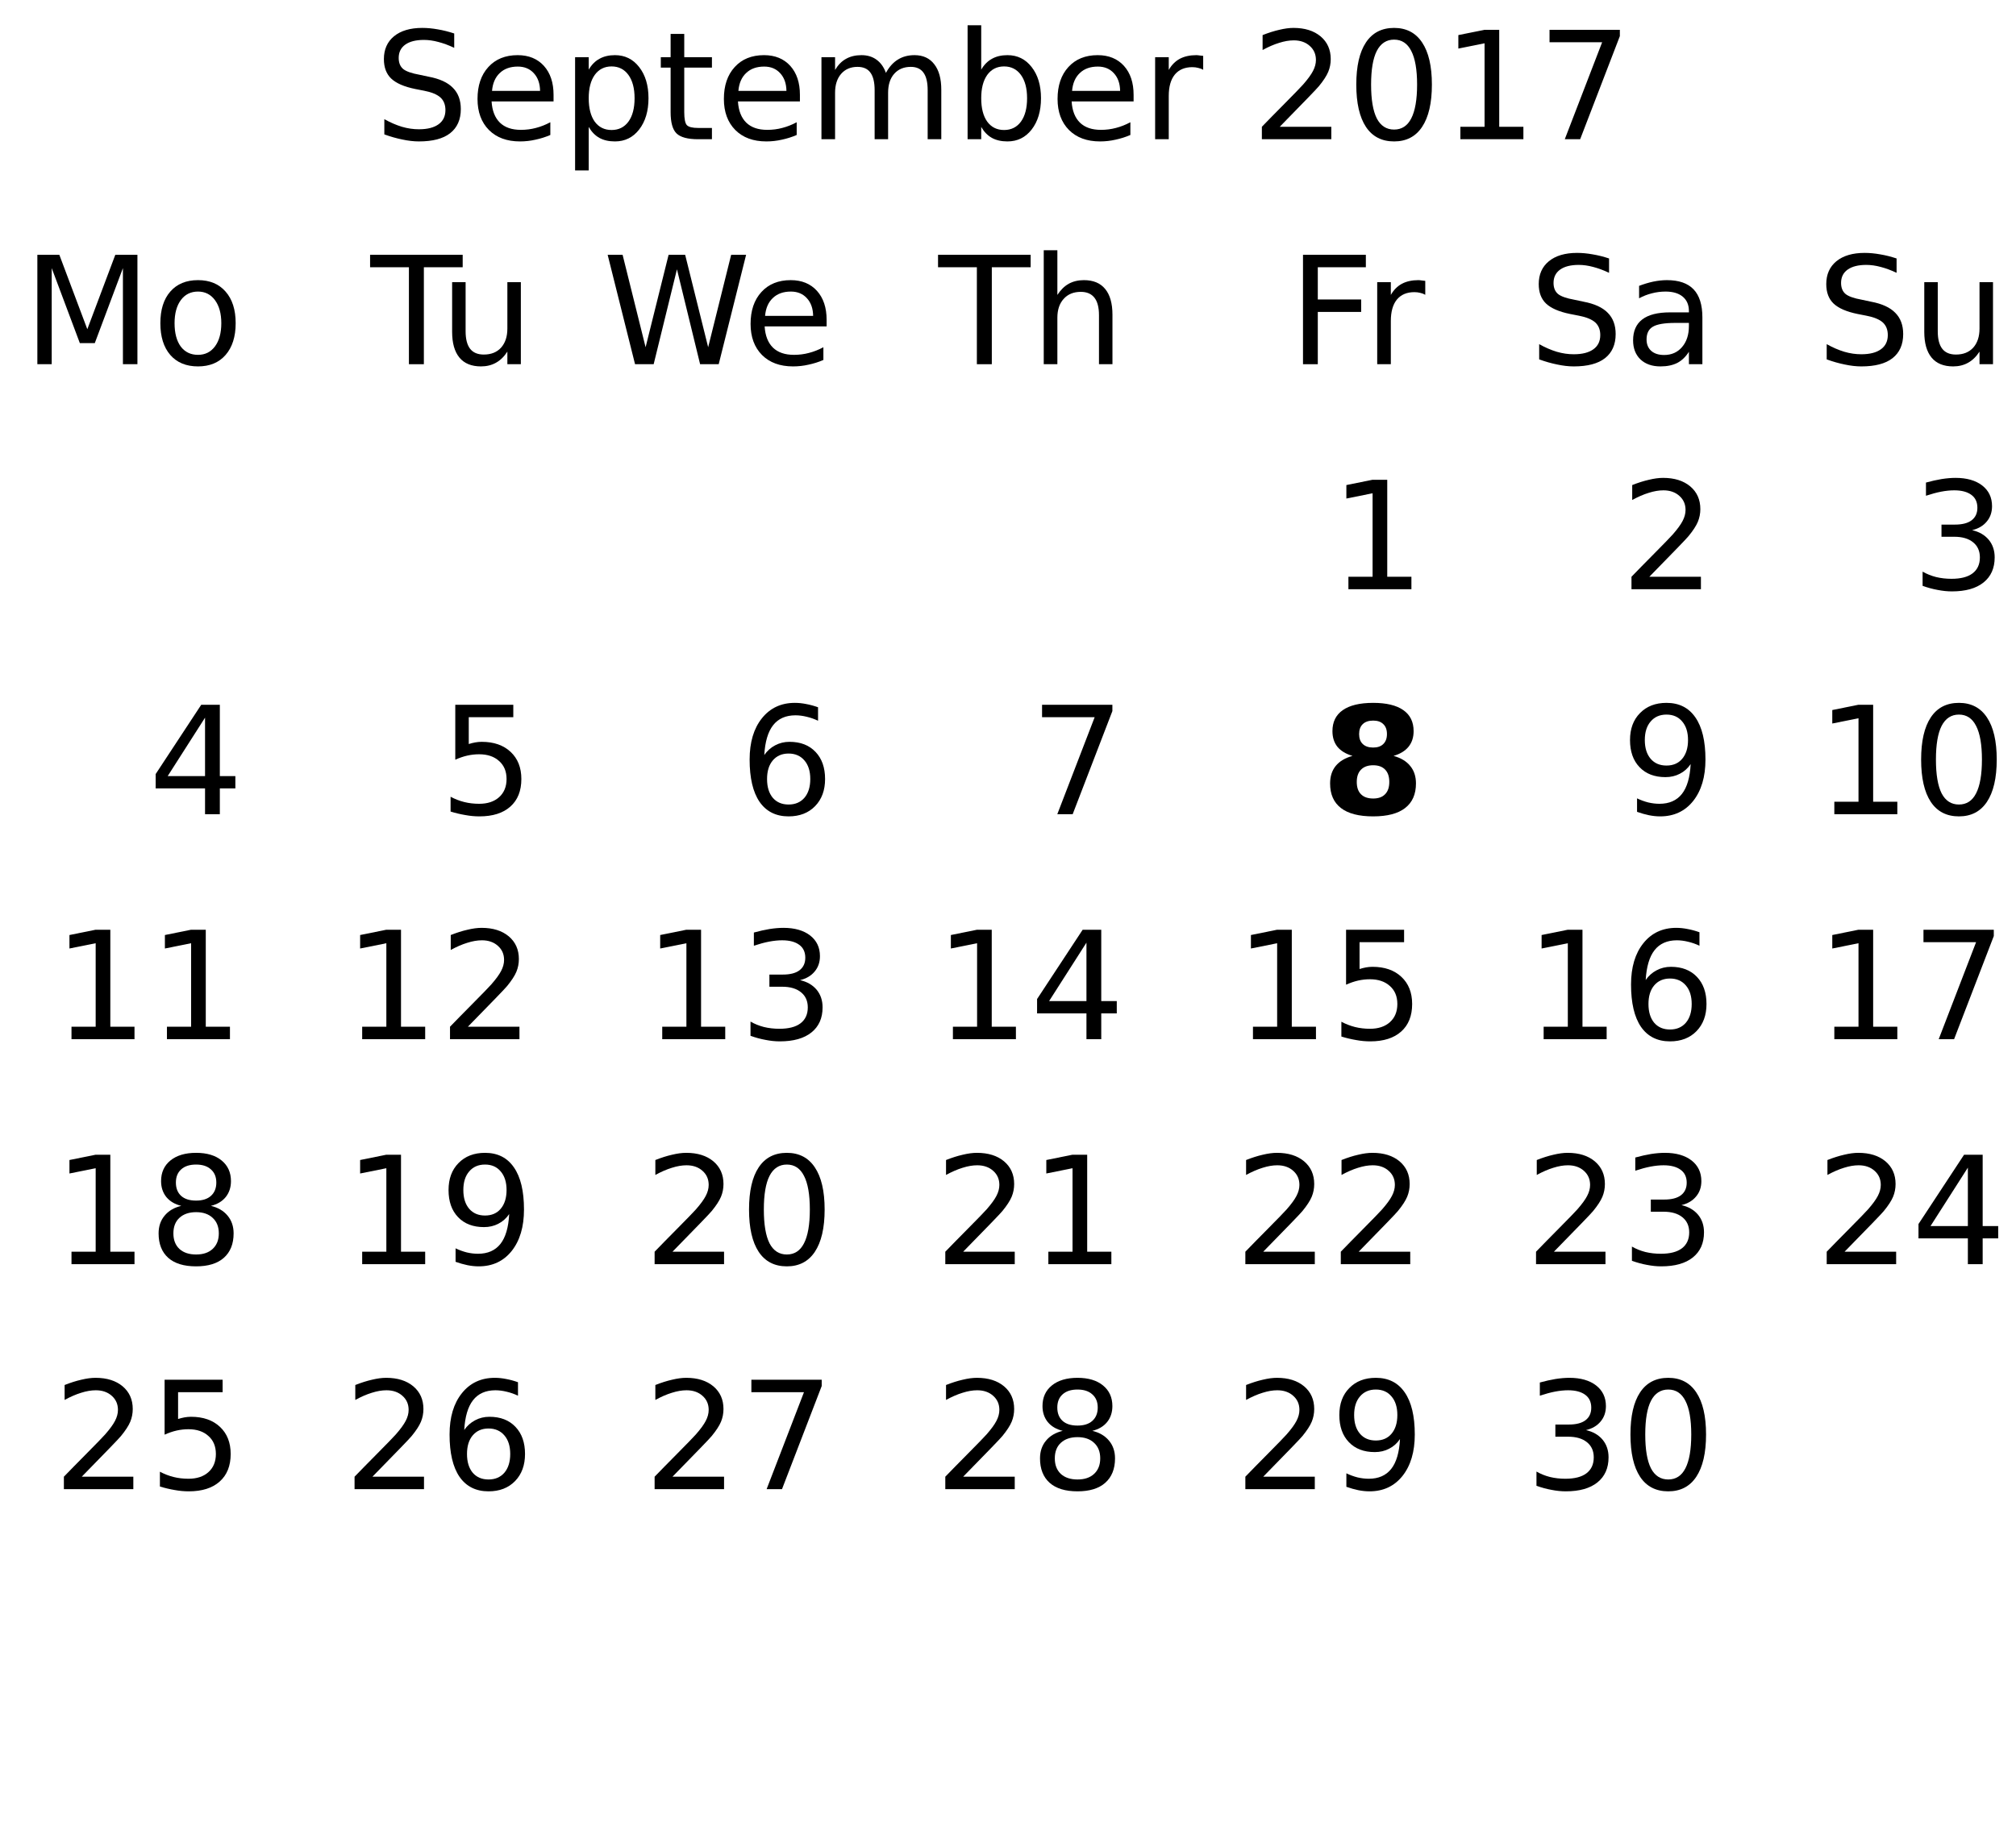
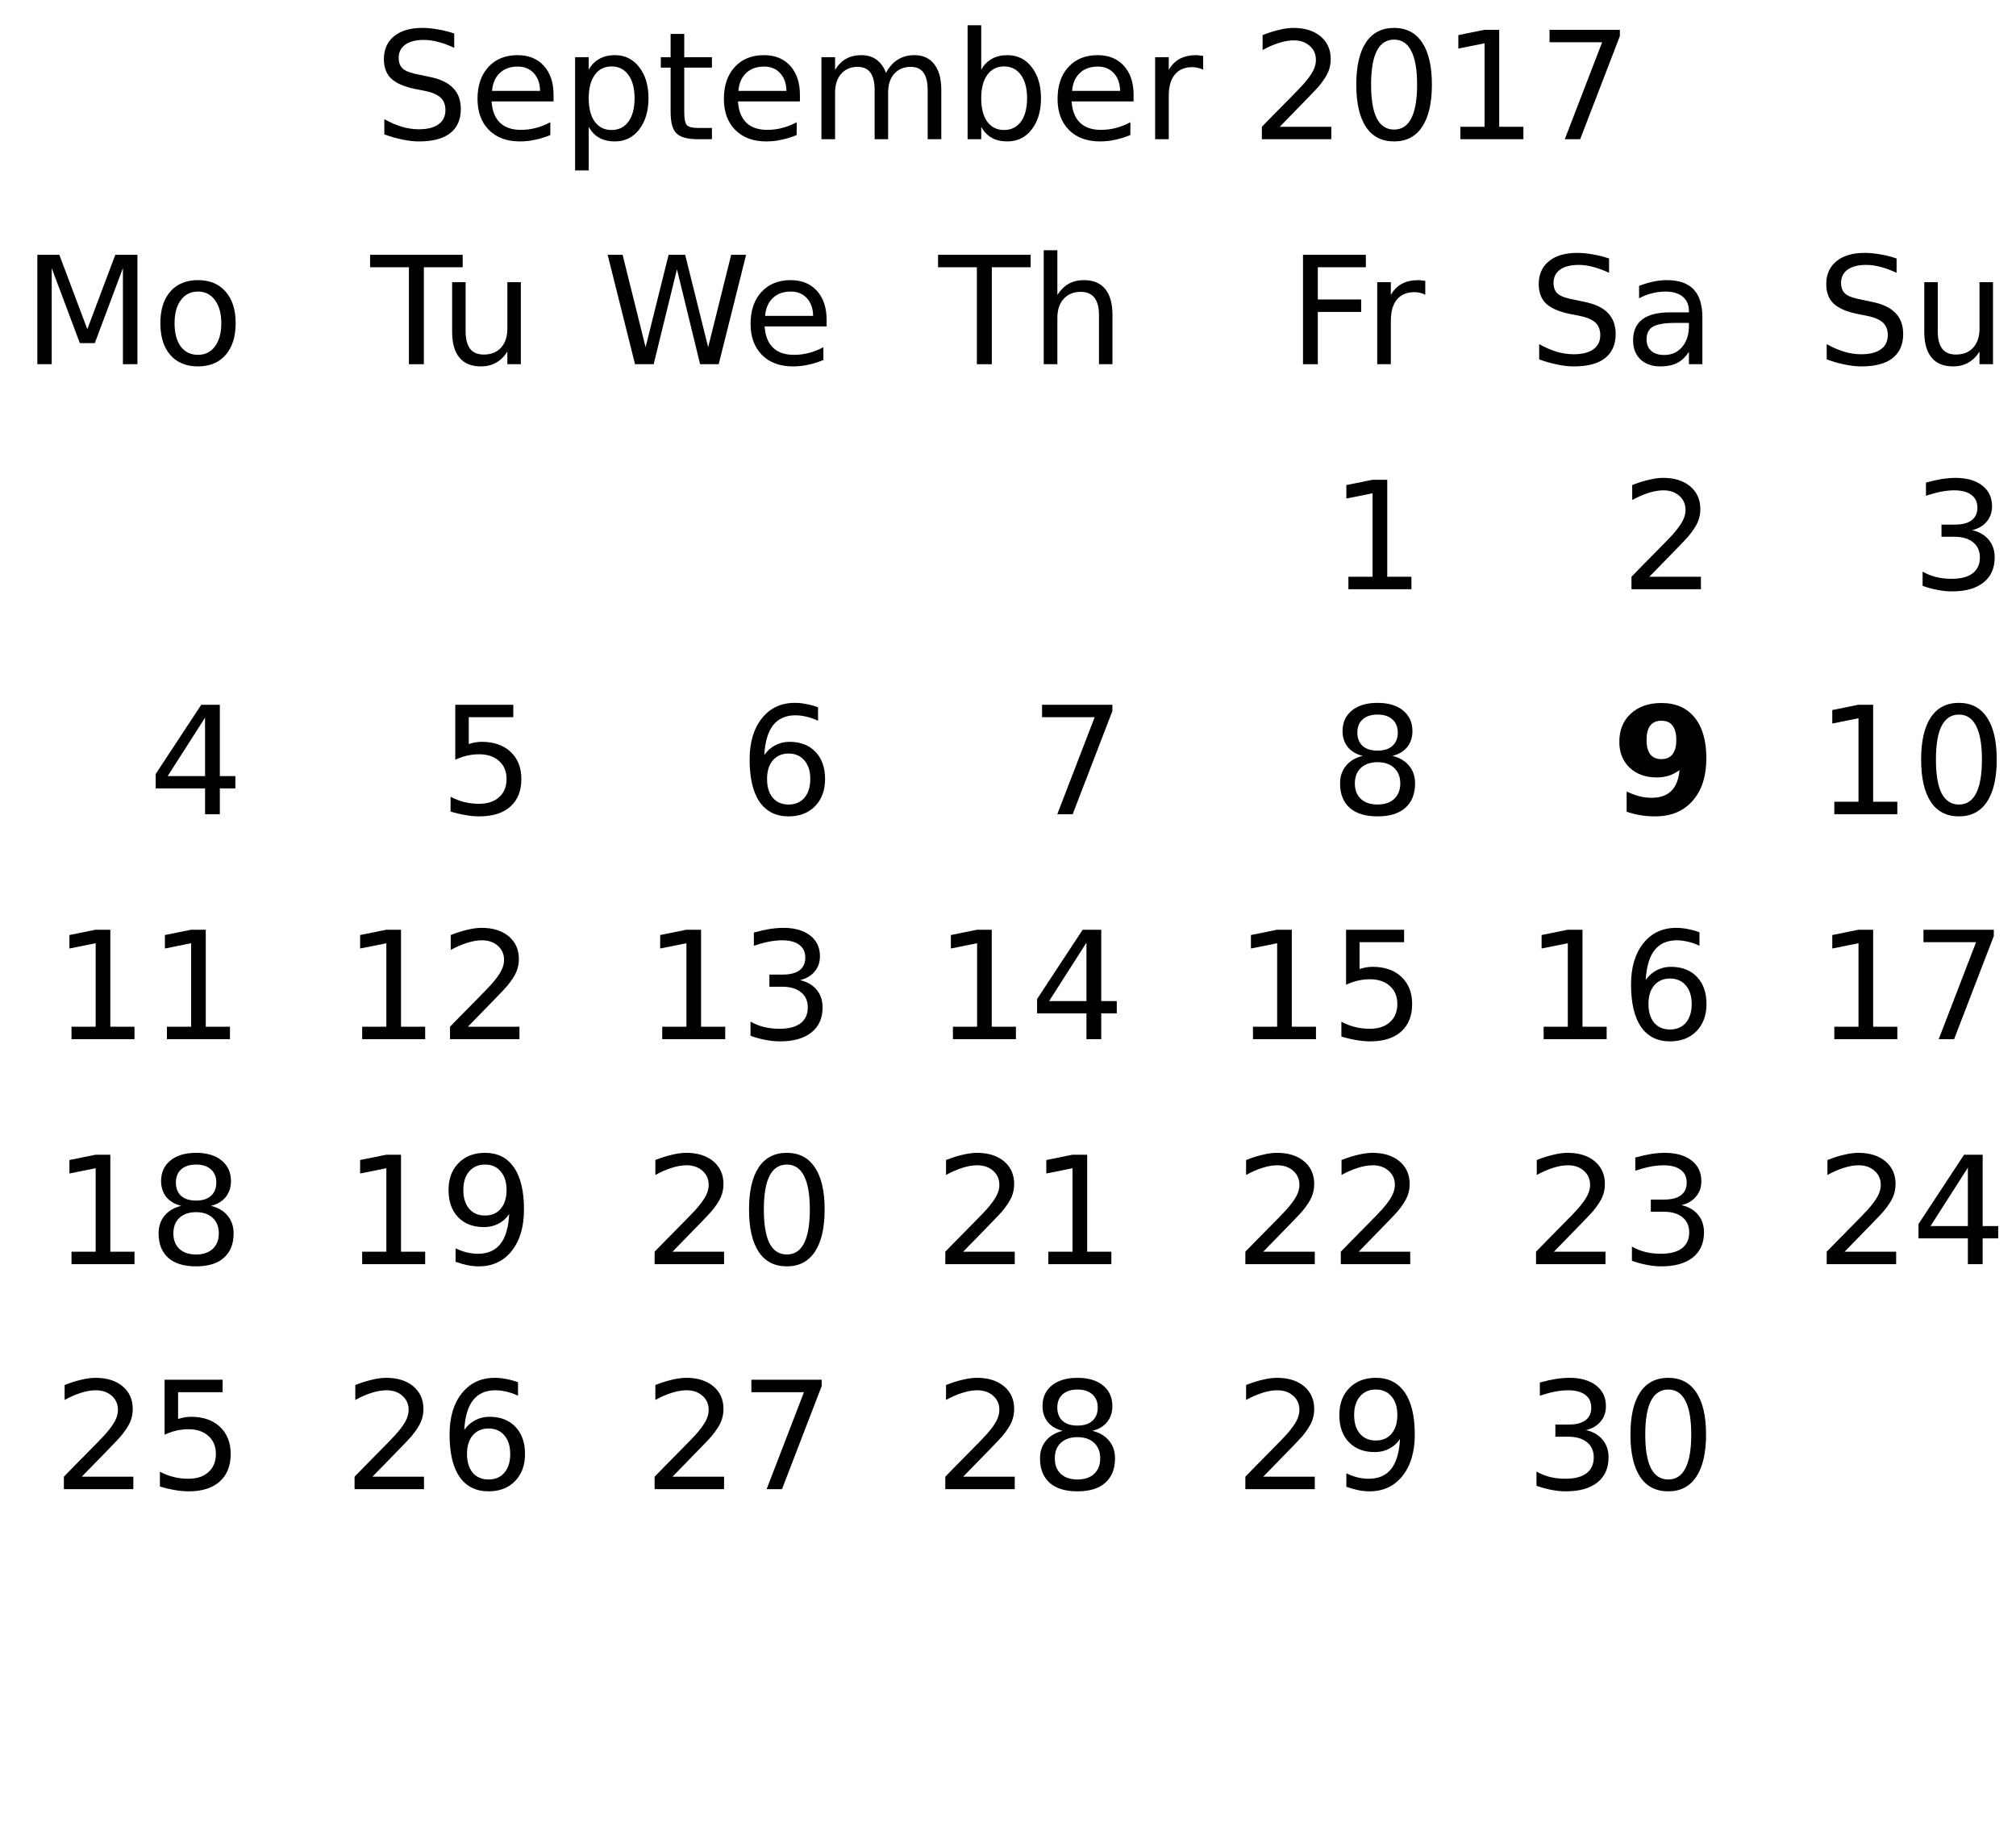
<svg xmlns="http://www.w3.org/2000/svg" xmlns:xlink="http://www.w3.org/1999/xlink" width="215pt" height="197pt" viewBox="0 0 215 197" version="1.1">
  <defs>
    <g>
      <symbol overflow="visible" id="glyph0-0">
        <path style="stroke:none;" d="M 0.797 2.828 L 0.797 -11.281 L 8.797 -11.281 L 8.797 2.828 Z M 1.703 1.938 L 7.906 1.938 L 7.906 -10.391 L 1.703 -10.391 Z M 1.703 1.938 " />
      </symbol>
      <symbol overflow="visible" id="glyph0-1">
        <path style="stroke:none;" d="M 8.562 -11.281 L 8.562 -9.75 C 7.969 -10.031 7.406 -10.238 6.875 -10.375 C 6.344 -10.52 5.828 -10.594 5.328 -10.594 C 4.473 -10.594 3.812 -10.426 3.344 -10.094 C 2.875 -9.758 2.641 -9.285 2.641 -8.672 C 2.641 -8.16 2.797 -7.77 3.109 -7.5 C 3.422 -7.238 4.008 -7.031 4.875 -6.875 L 5.828 -6.672 C 7.004 -6.453 7.867 -6.055 8.422 -5.484 C 8.984 -4.922 9.266 -4.164 9.266 -3.219 C 9.266 -2.094 8.883 -1.234 8.125 -0.641 C 7.375 -0.055 6.266 0.234 4.797 0.234 C 4.242 0.234 3.656 0.164 3.031 0.031 C 2.414 -0.094 1.773 -0.273 1.109 -0.516 L 1.109 -2.141 C 1.742 -1.785 2.367 -1.516 2.984 -1.328 C 3.598 -1.148 4.203 -1.062 4.797 -1.062 C 5.703 -1.062 6.398 -1.238 6.891 -1.594 C 7.379 -1.945 7.625 -2.453 7.625 -3.109 C 7.625 -3.68 7.445 -4.129 7.094 -4.453 C 6.738 -4.773 6.16 -5.016 5.359 -5.172 L 4.406 -5.359 C 3.227 -5.598 2.375 -5.969 1.844 -6.469 C 1.32 -6.969 1.062 -7.66 1.062 -8.547 C 1.062 -9.578 1.422 -10.391 2.141 -10.984 C 2.867 -11.578 3.875 -11.875 5.156 -11.875 C 5.695 -11.875 6.25 -11.82 6.812 -11.719 C 7.383 -11.625 7.969 -11.477 8.562 -11.281 Z M 8.562 -11.281 " />
      </symbol>
      <symbol overflow="visible" id="glyph0-2">
        <path style="stroke:none;" d="M 9 -4.734 L 9 -4.031 L 2.391 -4.031 C 2.453 -3.039 2.75 -2.285 3.281 -1.766 C 3.812 -1.254 4.555 -1 5.516 -1 C 6.066 -1 6.598 -1.066 7.109 -1.203 C 7.629 -1.336 8.145 -1.539 8.656 -1.812 L 8.656 -0.453 C 8.145 -0.234 7.617 -0.066 7.078 0.047 C 6.535 0.172 5.984 0.234 5.422 0.234 C 4.023 0.234 2.922 -0.172 2.109 -0.984 C 1.297 -1.805 0.891 -2.91 0.891 -4.297 C 0.891 -5.723 1.273 -6.859 2.047 -7.703 C 2.816 -8.547 3.859 -8.969 5.172 -8.969 C 6.348 -8.969 7.281 -8.586 7.969 -7.828 C 8.656 -7.066 9 -6.035 9 -4.734 Z M 7.562 -5.156 C 7.551 -5.945 7.328 -6.578 6.891 -7.047 C 6.461 -7.516 5.895 -7.75 5.188 -7.75 C 4.383 -7.75 3.742 -7.52 3.266 -7.062 C 2.785 -6.613 2.508 -5.977 2.438 -5.156 Z M 7.562 -5.156 " />
      </symbol>
      <symbol overflow="visible" id="glyph0-3">
        <path style="stroke:none;" d="M 2.906 -1.312 L 2.906 3.328 L 1.453 3.328 L 1.453 -8.75 L 2.906 -8.75 L 2.906 -7.422 C 3.207 -7.941 3.586 -8.328 4.047 -8.578 C 4.504 -8.836 5.055 -8.969 5.703 -8.969 C 6.766 -8.969 7.625 -8.547 8.281 -7.703 C 8.945 -6.859 9.281 -5.75 9.281 -4.375 C 9.281 -3 8.945 -1.883 8.281 -1.031 C 7.625 -0.188 6.766 0.234 5.703 0.234 C 5.055 0.234 4.504 0.109 4.047 -0.141 C 3.586 -0.398 3.207 -0.789 2.906 -1.312 Z M 7.797 -4.375 C 7.797 -5.426 7.578 -6.254 7.141 -6.859 C 6.703 -7.461 6.102 -7.766 5.344 -7.766 C 4.582 -7.766 3.984 -7.461 3.547 -6.859 C 3.117 -6.254 2.906 -5.426 2.906 -4.375 C 2.906 -3.312 3.117 -2.477 3.547 -1.875 C 3.984 -1.281 4.582 -0.984 5.344 -0.984 C 6.102 -0.984 6.703 -1.281 7.141 -1.875 C 7.578 -2.477 7.797 -3.312 7.797 -4.375 Z M 7.797 -4.375 " />
      </symbol>
      <symbol overflow="visible" id="glyph0-4">
        <path style="stroke:none;" d="M 2.938 -11.234 L 2.938 -8.75 L 5.891 -8.75 L 5.891 -7.641 L 2.938 -7.641 L 2.938 -2.891 C 2.938 -2.172 3.031 -1.707 3.219 -1.5 C 3.414 -1.301 3.816 -1.203 4.422 -1.203 L 5.891 -1.203 L 5.891 0 L 4.422 0 C 3.305 0 2.535 -0.207 2.109 -0.625 C 1.691 -1.039 1.484 -1.797 1.484 -2.891 L 1.484 -7.641 L 0.438 -7.641 L 0.438 -8.75 L 1.484 -8.75 L 1.484 -11.234 Z M 2.938 -11.234 " />
      </symbol>
      <symbol overflow="visible" id="glyph0-5">
        <path style="stroke:none;" d="M 8.328 -7.078 C 8.68 -7.723 9.109 -8.195 9.609 -8.5 C 10.109 -8.812 10.695 -8.969 11.375 -8.969 C 12.289 -8.969 12.992 -8.645 13.484 -8 C 13.984 -7.363 14.234 -6.457 14.234 -5.281 L 14.234 0 L 12.781 0 L 12.781 -5.234 C 12.781 -6.078 12.629 -6.703 12.328 -7.109 C 12.035 -7.516 11.586 -7.719 10.984 -7.719 C 10.234 -7.719 9.641 -7.469 9.203 -6.969 C 8.773 -6.477 8.562 -5.805 8.562 -4.953 L 8.562 0 L 7.125 0 L 7.125 -5.234 C 7.125 -6.078 6.973 -6.703 6.672 -7.109 C 6.379 -7.516 5.922 -7.719 5.297 -7.719 C 4.566 -7.719 3.984 -7.469 3.547 -6.969 C 3.117 -6.469 2.906 -5.797 2.906 -4.953 L 2.906 0 L 1.453 0 L 1.453 -8.75 L 2.906 -8.75 L 2.906 -7.391 C 3.227 -7.93 3.617 -8.328 4.078 -8.578 C 4.535 -8.836 5.082 -8.969 5.719 -8.969 C 6.352 -8.969 6.891 -8.805 7.328 -8.484 C 7.773 -8.16 8.109 -7.691 8.328 -7.078 Z M 8.328 -7.078 " />
      </symbol>
      <symbol overflow="visible" id="glyph0-6">
        <path style="stroke:none;" d="M 7.797 -4.375 C 7.797 -5.426 7.578 -6.254 7.141 -6.859 C 6.703 -7.461 6.102 -7.766 5.344 -7.766 C 4.582 -7.766 3.984 -7.461 3.547 -6.859 C 3.117 -6.254 2.906 -5.426 2.906 -4.375 C 2.906 -3.312 3.117 -2.477 3.547 -1.875 C 3.984 -1.281 4.582 -0.984 5.344 -0.984 C 6.102 -0.984 6.703 -1.281 7.141 -1.875 C 7.578 -2.477 7.797 -3.312 7.797 -4.375 Z M 2.906 -7.422 C 3.207 -7.941 3.586 -8.328 4.047 -8.578 C 4.504 -8.836 5.055 -8.969 5.703 -8.969 C 6.766 -8.969 7.625 -8.547 8.281 -7.703 C 8.945 -6.859 9.281 -5.75 9.281 -4.375 C 9.281 -3 8.945 -1.883 8.281 -1.031 C 7.625 -0.188 6.766 0.234 5.703 0.234 C 5.055 0.234 4.504 0.109 4.047 -0.141 C 3.586 -0.398 3.207 -0.789 2.906 -1.312 L 2.906 0 L 1.453 0 L 1.453 -12.156 L 2.906 -12.156 Z M 2.906 -7.422 " />
      </symbol>
      <symbol overflow="visible" id="glyph0-7">
        <path style="stroke:none;" d="M 6.578 -7.406 C 6.422 -7.5 6.242 -7.566 6.047 -7.609 C 5.859 -7.66 5.648 -7.688 5.422 -7.688 C 4.609 -7.688 3.984 -7.422 3.547 -6.891 C 3.117 -6.359 2.906 -5.598 2.906 -4.609 L 2.906 0 L 1.453 0 L 1.453 -8.75 L 2.906 -8.75 L 2.906 -7.391 C 3.207 -7.922 3.598 -8.316 4.078 -8.578 C 4.566 -8.836 5.156 -8.969 5.844 -8.969 C 5.945 -8.969 6.055 -8.957 6.172 -8.938 C 6.297 -8.926 6.43 -8.91 6.578 -8.891 Z M 6.578 -7.406 " />
      </symbol>
      <symbol overflow="visible" id="glyph0-8">
        <path style="stroke:none;" d="" />
      </symbol>
      <symbol overflow="visible" id="glyph0-9">
        <path style="stroke:none;" d="M 3.078 -1.328 L 8.578 -1.328 L 8.578 0 L 1.172 0 L 1.172 -1.328 C 1.773 -1.953 2.594 -2.785 3.625 -3.828 C 4.656 -4.867 5.305 -5.539 5.578 -5.844 C 6.078 -6.414 6.426 -6.895 6.625 -7.281 C 6.832 -7.676 6.938 -8.066 6.938 -8.453 C 6.938 -9.066 6.719 -9.566 6.281 -9.953 C 5.844 -10.348 5.273 -10.547 4.578 -10.547 C 4.086 -10.547 3.566 -10.457 3.016 -10.281 C 2.461 -10.113 1.875 -9.859 1.25 -9.516 L 1.25 -11.109 C 1.883 -11.359 2.477 -11.547 3.031 -11.672 C 3.582 -11.805 4.086 -11.875 4.547 -11.875 C 5.754 -11.875 6.719 -11.57 7.438 -10.969 C 8.156 -10.363 8.516 -9.555 8.516 -8.547 C 8.516 -8.066 8.426 -7.613 8.25 -7.188 C 8.07 -6.758 7.742 -6.254 7.266 -5.672 C 7.141 -5.516 6.727 -5.078 6.031 -4.359 C 5.332 -3.641 4.348 -2.629 3.078 -1.328 Z M 3.078 -1.328 " />
      </symbol>
      <symbol overflow="visible" id="glyph0-10">
        <path style="stroke:none;" d="M 5.094 -10.625 C 4.281 -10.625 3.664 -10.223 3.25 -9.422 C 2.844 -8.629 2.641 -7.43 2.641 -5.828 C 2.641 -4.223 2.844 -3.02 3.25 -2.219 C 3.664 -1.426 4.281 -1.031 5.094 -1.031 C 5.906 -1.031 6.516 -1.426 6.922 -2.219 C 7.336 -3.02 7.547 -4.223 7.547 -5.828 C 7.547 -7.43 7.336 -8.629 6.922 -9.422 C 6.516 -10.223 5.906 -10.625 5.094 -10.625 Z M 5.094 -11.875 C 6.395 -11.875 7.391 -11.359 8.078 -10.328 C 8.773 -9.297 9.125 -7.797 9.125 -5.828 C 9.125 -3.859 8.773 -2.352 8.078 -1.312 C 7.391 -0.281 6.395 0.234 5.094 0.234 C 3.781 0.234 2.781 -0.281 2.094 -1.312 C 1.406 -2.352 1.062 -3.859 1.062 -5.828 C 1.062 -7.797 1.406 -9.297 2.094 -10.328 C 2.781 -11.359 3.781 -11.875 5.094 -11.875 Z M 5.094 -11.875 " />
      </symbol>
      <symbol overflow="visible" id="glyph0-11">
        <path style="stroke:none;" d="M 1.984 -1.328 L 4.562 -1.328 L 4.562 -10.234 L 1.766 -9.672 L 1.766 -11.109 L 4.547 -11.672 L 6.125 -11.672 L 6.125 -1.328 L 8.703 -1.328 L 8.703 0 L 1.984 0 Z M 1.984 -1.328 " />
      </symbol>
      <symbol overflow="visible" id="glyph0-12">
        <path style="stroke:none;" d="M 1.312 -11.672 L 8.812 -11.672 L 8.812 -11 L 4.578 0 L 2.938 0 L 6.922 -10.344 L 1.312 -10.344 Z M 1.312 -11.672 " />
      </symbol>
      <symbol overflow="visible" id="glyph0-13">
        <path style="stroke:none;" d="M 1.578 -11.672 L 8.281 -11.672 L 8.281 -10.344 L 3.156 -10.344 L 3.156 -6.906 L 7.781 -6.906 L 7.781 -5.578 L 3.156 -5.578 L 3.156 0 L 1.578 0 Z M 1.578 -11.672 " />
      </symbol>
      <symbol overflow="visible" id="glyph0-14">
        <path style="stroke:none;" d="M 5.484 -4.406 C 4.328 -4.406 3.523 -4.27 3.078 -4 C 2.629 -3.738 2.406 -3.285 2.406 -2.641 C 2.406 -2.129 2.57 -1.723 2.906 -1.422 C 3.238 -1.129 3.695 -0.984 4.281 -0.984 C 5.07 -0.984 5.707 -1.266 6.188 -1.828 C 6.676 -2.391 6.922 -3.141 6.922 -4.078 L 6.922 -4.406 Z M 8.359 -5 L 8.359 0 L 6.922 0 L 6.922 -1.328 C 6.586 -0.797 6.176 -0.398 5.688 -0.141 C 5.195 0.109 4.598 0.234 3.891 0.234 C 2.992 0.234 2.281 -0.016 1.75 -0.516 C 1.227 -1.023 0.969 -1.703 0.969 -2.547 C 0.969 -3.535 1.297 -4.281 1.953 -4.781 C 2.609 -5.281 3.594 -5.531 4.906 -5.531 L 6.922 -5.531 L 6.922 -5.672 C 6.922 -6.328 6.703 -6.836 6.266 -7.203 C 5.828 -7.566 5.219 -7.75 4.438 -7.75 C 3.938 -7.75 3.445 -7.688 2.969 -7.562 C 2.5 -7.445 2.047 -7.27 1.609 -7.031 L 1.609 -8.359 C 2.129 -8.555 2.633 -8.707 3.125 -8.812 C 3.625 -8.914 4.109 -8.969 4.578 -8.969 C 5.848 -8.969 6.797 -8.641 7.422 -7.984 C 8.047 -7.328 8.359 -6.332 8.359 -5 Z M 8.359 -5 " />
      </symbol>
      <symbol overflow="visible" id="glyph0-15">
        <path style="stroke:none;" d="M 1.359 -3.453 L 1.359 -8.75 L 2.797 -8.75 L 2.797 -3.516 C 2.797 -2.68 2.957 -2.055 3.281 -1.641 C 3.602 -1.234 4.086 -1.031 4.734 -1.031 C 5.516 -1.031 6.129 -1.273 6.578 -1.766 C 7.023 -2.266 7.25 -2.941 7.25 -3.797 L 7.25 -8.75 L 8.688 -8.75 L 8.688 0 L 7.25 0 L 7.25 -1.344 C 6.906 -0.812 6.5 -0.414 6.031 -0.156 C 5.57 0.102 5.039 0.234 4.438 0.234 C 3.426 0.234 2.66 -0.078 2.141 -0.703 C 1.617 -1.336 1.359 -2.254 1.359 -3.453 Z M 4.984 -8.969 Z M 4.984 -8.969 " />
      </symbol>
      <symbol overflow="visible" id="glyph0-16">
        <path style="stroke:none;" d="M 6.5 -6.297 C 7.25 -6.129 7.836 -5.789 8.266 -5.281 C 8.691 -4.77 8.906 -4.141 8.906 -3.391 C 8.906 -2.242 8.508 -1.352 7.719 -0.719 C 6.926 -0.082 5.801 0.234 4.344 0.234 C 3.852 0.234 3.348 0.18 2.828 0.078 C 2.305 -0.016 1.77 -0.16 1.219 -0.359 L 1.219 -1.875 C 1.656 -1.625 2.133 -1.43 2.656 -1.297 C 3.176 -1.172 3.723 -1.109 4.297 -1.109 C 5.285 -1.109 6.035 -1.301 6.547 -1.688 C 7.066 -2.082 7.328 -2.648 7.328 -3.391 C 7.328 -4.078 7.086 -4.613 6.609 -5 C 6.129 -5.395 5.457 -5.594 4.594 -5.594 L 3.234 -5.594 L 3.234 -6.891 L 4.656 -6.891 C 5.438 -6.891 6.031 -7.039 6.438 -7.344 C 6.852 -7.656 7.062 -8.102 7.062 -8.688 C 7.062 -9.289 6.848 -9.75 6.422 -10.062 C 5.992 -10.383 5.383 -10.547 4.594 -10.547 C 4.164 -10.547 3.703 -10.5 3.203 -10.406 C 2.711 -10.312 2.172 -10.164 1.578 -9.969 L 1.578 -11.375 C 2.172 -11.539 2.727 -11.664 3.25 -11.75 C 3.781 -11.832 4.273 -11.875 4.734 -11.875 C 5.93 -11.875 6.879 -11.602 7.578 -11.062 C 8.273 -10.52 8.625 -9.785 8.625 -8.859 C 8.625 -8.211 8.438 -7.664 8.062 -7.219 C 7.695 -6.77 7.176 -6.461 6.5 -6.297 Z M 6.5 -6.297 " />
      </symbol>
      <symbol overflow="visible" id="glyph0-17">
        <path style="stroke:none;" d="M 1.578 -11.672 L 3.922 -11.672 L 6.906 -3.734 L 9.891 -11.672 L 12.25 -11.672 L 12.25 0 L 10.703 0 L 10.703 -10.25 L 7.703 -2.25 L 6.109 -2.25 L 3.109 -10.25 L 3.109 0 L 1.578 0 Z M 1.578 -11.672 " />
      </symbol>
      <symbol overflow="visible" id="glyph0-18">
        <path style="stroke:none;" d="M 4.906 -7.75 C 4.133 -7.75 3.523 -7.445 3.078 -6.844 C 2.629 -6.238 2.406 -5.414 2.406 -4.375 C 2.406 -3.32 2.625 -2.492 3.062 -1.891 C 3.508 -1.297 4.125 -1 4.906 -1 C 5.664 -1 6.27 -1.301 6.719 -1.906 C 7.164 -2.508 7.391 -3.332 7.391 -4.375 C 7.391 -5.406 7.164 -6.223 6.719 -6.828 C 6.27 -7.441 5.664 -7.75 4.906 -7.75 Z M 4.906 -8.969 C 6.156 -8.969 7.133 -8.562 7.844 -7.75 C 8.562 -6.938 8.922 -5.812 8.922 -4.375 C 8.922 -2.938 8.562 -1.805 7.844 -0.984 C 7.133 -0.172 6.156 0.234 4.906 0.234 C 3.645 0.234 2.66 -0.172 1.953 -0.984 C 1.242 -1.805 0.891 -2.938 0.891 -4.375 C 0.891 -5.812 1.242 -6.938 1.953 -7.75 C 2.66 -8.562 3.645 -8.969 4.906 -8.969 Z M 4.906 -8.969 " />
      </symbol>
      <symbol overflow="visible" id="glyph0-19">
        <path style="stroke:none;" d="M 6.047 -10.297 L 2.062 -4.062 L 6.047 -4.062 Z M 5.641 -11.672 L 7.625 -11.672 L 7.625 -4.062 L 9.281 -4.062 L 9.281 -2.75 L 7.625 -2.75 L 7.625 0 L 6.047 0 L 6.047 -2.75 L 0.781 -2.75 L 0.781 -4.281 Z M 5.641 -11.672 " />
      </symbol>
      <symbol overflow="visible" id="glyph0-20">
        <path style="stroke:none;" d="M -0.047 -11.672 L 9.828 -11.672 L 9.828 -10.344 L 5.688 -10.344 L 5.688 0 L 4.094 0 L 4.094 -10.344 L -0.047 -10.344 Z M -0.047 -11.672 " />
      </symbol>
      <symbol overflow="visible" id="glyph0-21">
        <path style="stroke:none;" d="M 1.734 -11.672 L 7.922 -11.672 L 7.922 -10.344 L 3.172 -10.344 L 3.172 -7.484 C 3.398 -7.555 3.629 -7.613 3.859 -7.656 C 4.086 -7.695 4.316 -7.719 4.547 -7.719 C 5.848 -7.719 6.879 -7.359 7.641 -6.641 C 8.398 -5.93 8.781 -4.969 8.781 -3.75 C 8.781 -2.488 8.391 -1.508 7.609 -0.812 C 6.828 -0.113 5.727 0.234 4.312 0.234 C 3.82 0.234 3.32 0.188 2.812 0.094 C 2.301 0.008 1.773 -0.113 1.234 -0.281 L 1.234 -1.859 C 1.703 -1.609 2.188 -1.422 2.688 -1.297 C 3.188 -1.172 3.719 -1.109 4.281 -1.109 C 5.176 -1.109 5.883 -1.344 6.406 -1.812 C 6.938 -2.289 7.203 -2.938 7.203 -3.75 C 7.203 -4.562 6.938 -5.203 6.406 -5.672 C 5.883 -6.148 5.176 -6.391 4.281 -6.391 C 3.852 -6.391 3.43 -6.344 3.016 -6.25 C 2.598 -6.156 2.172 -6.008 1.734 -5.812 Z M 1.734 -11.672 " />
      </symbol>
      <symbol overflow="visible" id="glyph0-22">
        <path style="stroke:none;" d="M 0.531 -11.672 L 2.125 -11.672 L 4.578 -1.812 L 7.031 -11.672 L 8.797 -11.672 L 11.25 -1.812 L 13.703 -11.672 L 15.297 -11.672 L 12.375 0 L 10.391 0 L 7.922 -10.125 L 5.438 0 L 3.453 0 Z M 0.531 -11.672 " />
      </symbol>
      <symbol overflow="visible" id="glyph0-23">
        <path style="stroke:none;" d="M 5.281 -6.469 C 4.57 -6.469 4.008 -6.223 3.594 -5.734 C 3.188 -5.254 2.984 -4.594 2.984 -3.75 C 2.984 -2.906 3.188 -2.238 3.594 -1.75 C 4.008 -1.27 4.57 -1.031 5.281 -1.031 C 5.988 -1.031 6.551 -1.27 6.969 -1.75 C 7.383 -2.238 7.594 -2.906 7.594 -3.75 C 7.594 -4.594 7.383 -5.254 6.969 -5.734 C 6.551 -6.223 5.988 -6.469 5.281 -6.469 Z M 8.422 -11.406 L 8.422 -9.969 C 8.023 -10.156 7.625 -10.297 7.219 -10.391 C 6.812 -10.492 6.41 -10.547 6.016 -10.547 C 4.973 -10.547 4.176 -10.191 3.625 -9.484 C 3.082 -8.785 2.77 -7.727 2.688 -6.312 C 3 -6.758 3.383 -7.102 3.844 -7.344 C 4.312 -7.594 4.82 -7.719 5.375 -7.719 C 6.551 -7.719 7.477 -7.359 8.156 -6.641 C 8.832 -5.93 9.172 -4.969 9.172 -3.75 C 9.172 -2.551 8.816 -1.586 8.109 -0.859 C 7.398 -0.129 6.457 0.234 5.281 0.234 C 3.938 0.234 2.906 -0.281 2.188 -1.312 C 1.477 -2.352 1.125 -3.859 1.125 -5.828 C 1.125 -7.672 1.562 -9.141 2.438 -10.234 C 3.312 -11.328 4.484 -11.875 5.953 -11.875 C 6.348 -11.875 6.75 -11.832 7.156 -11.75 C 7.562 -11.676 7.984 -11.562 8.422 -11.406 Z M 8.422 -11.406 " />
      </symbol>
      <symbol overflow="visible" id="glyph0-24">
        <path style="stroke:none;" d="M 8.781 -5.281 L 8.781 0 L 7.344 0 L 7.344 -5.234 C 7.344 -6.066 7.18 -6.688 6.859 -7.094 C 6.535 -7.508 6.051 -7.719 5.406 -7.719 C 4.633 -7.719 4.023 -7.469 3.578 -6.969 C 3.129 -6.477 2.906 -5.805 2.906 -4.953 L 2.906 0 L 1.453 0 L 1.453 -12.156 L 2.906 -12.156 L 2.906 -7.391 C 3.25 -7.922 3.648 -8.316 4.109 -8.578 C 4.578 -8.836 5.117 -8.969 5.734 -8.969 C 6.734 -8.969 7.488 -8.656 8 -8.031 C 8.52 -7.406 8.781 -6.488 8.781 -5.281 Z M 8.781 -5.281 " />
      </symbol>
      <symbol overflow="visible" id="glyph0-25">
+         <path style="stroke:none;" d="M 5.094 -5.547 C 4.344 -5.547 3.75 -5.344 3.312 -4.938 C 2.883 -4.539 2.672 -3.988 2.672 -3.281 C 2.672 -2.582 2.883 -2.031 3.312 -1.625 C 3.75 -1.227 4.344 -1.031 5.094 -1.031 C 5.844 -1.031 6.43 -1.227 6.859 -1.625 C 7.297 -2.031 7.516 -2.582 7.516 -3.281 C 7.516 -3.988 7.297 -4.539 6.859 -4.938 C 6.43 -5.344 5.844 -5.547 5.094 -5.547 Z M 3.516 -6.219 C 2.836 -6.383 2.305 -6.695 1.922 -7.156 C 1.547 -7.625 1.359 -8.191 1.359 -8.859 C 1.359 -9.785 1.691 -10.52 2.359 -11.062 C 3.023 -11.602 3.938 -11.875 5.094 -11.875 C 6.25 -11.875 7.156 -11.602 7.812 -11.062 C 8.477 -10.52 8.812 -9.785 8.812 -8.859 C 8.812 -8.191 8.625 -7.625 8.25 -7.156 C 7.875 -6.695 7.348 -6.383 6.672 -6.219 C 7.43 -6.039 8.023 -5.691 8.453 -5.172 C 8.879 -4.66 9.094 -4.031 9.094 -3.281 C 9.094 -2.156 8.742 -1.285 8.047 -0.672 C 7.359 -0.066 6.375 0.234 5.094 0.234 C 3.801 0.234 2.812 -0.066 2.125 -0.672 C 1.438 -1.285 1.094 -2.156 1.094 -3.281 C 1.094 -4.031 1.305 -4.66 1.734 -5.172 C 2.16 -5.691 2.754 -6.039 3.516 -6.219 Z M 2.938 -8.703 C 2.938 -8.098 3.125 -7.625 3.5 -7.281 C 3.875 -6.945 4.406 -6.781 5.094 -6.781 C 5.77 -6.781 6.297 -6.945 6.672 -7.281 C 7.055 -7.625 7.25 -8.098 7.25 -8.703 C 7.25 -9.305 7.055 -9.773 6.672 -10.109 C 6.297 -10.453 5.77 -10.625 5.094 -10.625 C 4.406 -10.625 3.875 -10.453 3.5 -10.109 C 3.125 -9.773 2.938 -9.305 2.938 -8.703 Z M 2.938 -8.703 " />
+       </symbol>
+       <symbol overflow="visible" id="glyph0-26">
        <path style="stroke:none;" d="M 1.766 -0.25 L 1.766 -1.688 C 2.16 -1.5 2.562 -1.352 2.969 -1.25 C 3.375 -1.156 3.77 -1.109 4.156 -1.109 C 5.195 -1.109 5.992 -1.457 6.547 -2.156 C 7.098 -2.852 7.41 -3.914 7.484 -5.344 C 7.18 -4.895 6.797 -4.551 6.328 -4.312 C 5.867 -4.07 5.359 -3.953 4.797 -3.953 C 3.629 -3.953 2.707 -4.305 2.031 -5.016 C 1.352 -5.723 1.016 -6.688 1.016 -7.906 C 1.016 -9.102 1.367 -10.062 2.078 -10.781 C 2.785 -11.508 3.727 -11.875 4.906 -11.875 C 6.25 -11.875 7.273 -11.359 7.984 -10.328 C 8.703 -9.297 9.062 -7.797 9.062 -5.828 C 9.062 -3.984 8.625 -2.508 7.75 -1.406 C 6.875 -0.312 5.703 0.234 4.234 0.234 C 3.836 0.234 3.438 0.191 3.031 0.109 C 2.625 0.023 2.203 -0.094 1.766 -0.25 Z M 4.906 -5.188 C 5.613 -5.188 6.172 -5.426 6.578 -5.906 C 6.992 -6.395 7.203 -7.062 7.203 -7.906 C 7.203 -8.75 6.992 -9.41 6.578 -9.891 C 6.172 -10.379 5.613 -10.625 4.906 -10.625 C 4.195 -10.625 3.633 -10.379 3.219 -9.891 C 2.801 -9.41 2.594 -8.75 2.594 -7.906 C 2.594 -7.062 2.801 -6.395 3.219 -5.906 C 3.633 -5.426 4.195 -5.188 4.906 -5.188 Z M 4.906 -5.188 " />
-       </symbol>
-       <symbol overflow="visible" id="glyph0-26">
-         <path style="stroke:none;" d="M 5.094 -5.547 C 4.344 -5.547 3.75 -5.344 3.312 -4.938 C 2.883 -4.539 2.672 -3.988 2.672 -3.281 C 2.672 -2.582 2.883 -2.031 3.312 -1.625 C 3.75 -1.227 4.344 -1.031 5.094 -1.031 C 5.844 -1.031 6.43 -1.227 6.859 -1.625 C 7.297 -2.031 7.516 -2.582 7.516 -3.281 C 7.516 -3.988 7.297 -4.539 6.859 -4.938 C 6.43 -5.344 5.844 -5.547 5.094 -5.547 Z M 3.516 -6.219 C 2.836 -6.383 2.305 -6.695 1.922 -7.156 C 1.547 -7.625 1.359 -8.191 1.359 -8.859 C 1.359 -9.785 1.691 -10.52 2.359 -11.062 C 3.023 -11.602 3.938 -11.875 5.094 -11.875 C 6.25 -11.875 7.156 -11.602 7.812 -11.062 C 8.477 -10.52 8.812 -9.785 8.812 -8.859 C 8.812 -8.191 8.625 -7.625 8.25 -7.156 C 7.875 -6.695 7.348 -6.383 6.672 -6.219 C 7.43 -6.039 8.023 -5.691 8.453 -5.172 C 8.879 -4.66 9.094 -4.031 9.094 -3.281 C 9.094 -2.156 8.742 -1.285 8.047 -0.672 C 7.359 -0.066 6.375 0.234 5.094 0.234 C 3.801 0.234 2.812 -0.066 2.125 -0.672 C 1.438 -1.285 1.094 -2.156 1.094 -3.281 C 1.094 -4.031 1.305 -4.66 1.734 -5.172 C 2.16 -5.691 2.754 -6.039 3.516 -6.219 Z M 2.938 -8.703 C 2.938 -8.098 3.125 -7.625 3.5 -7.281 C 3.875 -6.945 4.406 -6.781 5.094 -6.781 C 5.77 -6.781 6.297 -6.945 6.672 -7.281 C 7.055 -7.625 7.25 -8.098 7.25 -8.703 C 7.25 -9.305 7.055 -9.773 6.672 -10.109 C 6.297 -10.453 5.77 -10.625 5.094 -10.625 C 4.406 -10.625 3.875 -10.453 3.5 -10.109 C 3.125 -9.773 2.938 -9.305 2.938 -8.703 Z M 2.938 -8.703 " />
      </symbol>
      <symbol overflow="visible" id="glyph1-0">
        <path style="stroke:none;" d="M 0.797 2.828 L 0.797 -11.281 L 8.797 -11.281 L 8.797 2.828 Z M 1.703 1.938 L 7.906 1.938 L 7.906 -10.391 L 1.703 -10.391 Z M 1.703 1.938 " />
      </symbol>
      <symbol overflow="visible" id="glyph1-1">
        <path style="stroke:none;" d="" />
      </symbol>
      <symbol overflow="visible" id="glyph1-2">
-         <path style="stroke:none;" d="M 5.578 -5.219 C 5.016 -5.219 4.582 -5.062 4.281 -4.75 C 3.977 -4.445 3.828 -4.008 3.828 -3.438 C 3.828 -2.863 3.977 -2.426 4.281 -2.125 C 4.582 -1.82 5.016 -1.672 5.578 -1.672 C 6.129 -1.672 6.551 -1.82 6.844 -2.125 C 7.145 -2.426 7.297 -2.863 7.297 -3.438 C 7.297 -4.02 7.145 -4.461 6.844 -4.766 C 6.551 -5.066 6.129 -5.219 5.578 -5.219 Z M 3.375 -6.219 C 2.664 -6.426 2.129 -6.75 1.766 -7.188 C 1.41 -7.633 1.234 -8.191 1.234 -8.859 C 1.234 -9.836 1.598 -10.582 2.328 -11.094 C 3.066 -11.613 4.148 -11.875 5.578 -11.875 C 6.984 -11.875 8.051 -11.617 8.781 -11.109 C 9.52 -10.598 9.891 -9.848 9.891 -8.859 C 9.891 -8.191 9.707 -7.633 9.344 -7.188 C 8.988 -6.75 8.457 -6.426 7.75 -6.219 C 8.539 -6 9.133 -5.641 9.531 -5.141 C 9.938 -4.648 10.141 -4.031 10.141 -3.281 C 10.141 -2.125 9.754 -1.25 8.984 -0.656 C 8.223 -0.062 7.086 0.234 5.578 0.234 C 4.055 0.234 2.91 -0.062 2.141 -0.656 C 1.367 -1.25 0.984 -2.125 0.984 -3.281 C 0.984 -4.031 1.18 -4.648 1.578 -5.141 C 1.984 -5.641 2.582 -6 3.375 -6.219 Z M 4.078 -8.547 C 4.078 -8.086 4.207 -7.734 4.469 -7.484 C 4.727 -7.234 5.098 -7.109 5.578 -7.109 C 6.047 -7.109 6.406 -7.234 6.656 -7.484 C 6.914 -7.734 7.047 -8.086 7.047 -8.547 C 7.047 -9.016 6.914 -9.367 6.656 -9.609 C 6.406 -9.859 6.047 -9.984 5.578 -9.984 C 5.098 -9.984 4.727 -9.859 4.469 -9.609 C 4.207 -9.359 4.078 -9.004 4.078 -8.547 Z M 4.078 -8.547 " />
+         <path style="stroke:none;" d="M 1.609 -0.266 L 1.609 -2.422 C 2.086 -2.191 2.547 -2.02 2.984 -1.906 C 3.422 -1.801 3.852 -1.75 4.281 -1.75 C 5.176 -1.75 5.875 -1.992 6.375 -2.484 C 6.875 -2.984 7.164 -3.723 7.25 -4.703 C 6.895 -4.441 6.516 -4.242 6.109 -4.109 C 5.711 -3.984 5.281 -3.922 4.812 -3.922 C 3.625 -3.922 2.66 -4.27 1.922 -4.969 C 1.191 -5.664 0.828 -6.582 0.828 -7.719 C 0.828 -8.969 1.234 -9.969 2.047 -10.719 C 2.867 -11.477 3.961 -11.859 5.328 -11.859 C 6.848 -11.859 8.023 -11.344 8.859 -10.312 C 9.691 -9.289 10.109 -7.844 10.109 -5.969 C 10.109 -4.039 9.617 -2.523 8.641 -1.422 C 7.672 -0.316 6.336 0.234 4.641 0.234 C 4.098 0.234 3.578 0.191 3.078 0.109 C 2.578 0.023 2.086 -0.098 1.609 -0.266 Z M 5.312 -5.875 C 5.844 -5.875 6.238 -6.047 6.5 -6.391 C 6.77 -6.734 6.906 -7.242 6.906 -7.922 C 6.906 -8.598 6.77 -9.109 6.5 -9.453 C 6.238 -9.797 5.844 -9.969 5.312 -9.969 C 4.789 -9.969 4.395 -9.797 4.125 -9.453 C 3.863 -9.109 3.734 -8.598 3.734 -7.922 C 3.734 -7.242 3.863 -6.734 4.125 -6.391 C 4.395 -6.047 4.789 -5.875 5.312 -5.875 Z M 5.312 -5.875 " />
      </symbol>
    </g>
  </defs>
  <g id="surface2">
    <g style="fill:rgb(0%,0%,0%);fill-opacity:1;">
      <use xlink:href="#glyph0-1" x="39.879" y="14.852" />
      <use xlink:href="#glyph0-2" x="50.035" y="14.852" />
      <use xlink:href="#glyph0-3" x="59.879" y="14.852" />
      <use xlink:href="#glyph0-4" x="70.035" y="14.852" />
      <use xlink:href="#glyph0-2" x="76.309" y="14.852" />
      <use xlink:href="#glyph0-5" x="86.152" y="14.852" />
      <use xlink:href="#glyph0-6" x="101.738" y="14.852" />
      <use xlink:href="#glyph0-2" x="111.895" y="14.852" />
      <use xlink:href="#glyph0-7" x="121.738" y="14.852" />
      <use xlink:href="#glyph0-8" x="128.316" y="14.852" />
      <use xlink:href="#glyph0-9" x="133.402" y="14.852" />
      <use xlink:href="#glyph0-10" x="143.582" y="14.852" />
      <use xlink:href="#glyph0-11" x="153.762" y="14.852" />
      <use xlink:href="#glyph0-12" x="163.941" y="14.852" />
    </g>
    <g style="fill:rgb(0%,0%,0%);fill-opacity:1;">
      <use xlink:href="#glyph0-13" x="137.383" y="38.852" />
      <use xlink:href="#glyph0-7" x="145.422" y="38.852" />
    </g>
    <g style="fill:rgb(0%,0%,0%);fill-opacity:1;">
      <use xlink:href="#glyph0-8" x="136.734" y="62.852" />
      <use xlink:href="#glyph0-11" x="141.82" y="62.852" />
    </g>
    <g style="fill:rgb(0%,0%,0%);fill-opacity:1;">
      <use xlink:href="#glyph0-1" x="163.039" y="38.852" />
      <use xlink:href="#glyph0-14" x="173.195" y="38.852" />
    </g>
    <g style="fill:rgb(0%,0%,0%);fill-opacity:1;">
      <use xlink:href="#glyph0-8" x="167.734" y="62.852" />
      <use xlink:href="#glyph0-9" x="172.82" y="62.852" />
    </g>
    <g style="fill:rgb(0%,0%,0%);fill-opacity:1;">
      <use xlink:href="#glyph0-1" x="193.703" y="38.852" />
      <use xlink:href="#glyph0-15" x="203.859" y="38.852" />
    </g>
    <g style="fill:rgb(0%,0%,0%);fill-opacity:1;">
      <use xlink:href="#glyph0-8" x="198.734" y="62.852" />
      <use xlink:href="#glyph0-16" x="203.82" y="62.852" />
    </g>
    <g style="fill:rgb(0%,0%,0%);fill-opacity:1;">
      <use xlink:href="#glyph0-17" x="2.406" y="38.852" />
      <use xlink:href="#glyph0-18" x="16.211" y="38.852" />
    </g>
    <g style="fill:rgb(0%,0%,0%);fill-opacity:1;">
      <use xlink:href="#glyph0-8" x="10.734" y="86.852" />
      <use xlink:href="#glyph0-19" x="15.82" y="86.852" />
    </g>
    <g style="fill:rgb(0%,0%,0%);fill-opacity:1;">
      <use xlink:href="#glyph0-20" x="39.516" y="38.852" />
      <use xlink:href="#glyph0-15" x="46.859" y="38.852" />
    </g>
    <g style="fill:rgb(0%,0%,0%);fill-opacity:1;">
      <use xlink:href="#glyph0-8" x="41.734" y="86.852" />
      <use xlink:href="#glyph0-21" x="46.82" y="86.852" />
    </g>
    <g style="fill:rgb(0%,0%,0%);fill-opacity:1;">
      <use xlink:href="#glyph0-22" x="64.273" y="38.852" />
      <use xlink:href="#glyph0-2" x="79.156" y="38.852" />
    </g>
    <g style="fill:rgb(0%,0%,0%);fill-opacity:1;">
      <use xlink:href="#glyph0-8" x="73.734" y="86.852" />
      <use xlink:href="#glyph0-23" x="78.82" y="86.852" />
    </g>
    <g style="fill:rgb(0%,0%,0%);fill-opacity:1;">
      <use xlink:href="#glyph0-20" x="100.086" y="38.852" />
      <use xlink:href="#glyph0-24" x="109.859" y="38.852" />
    </g>
    <g style="fill:rgb(0%,0%,0%);fill-opacity:1;">
      <use xlink:href="#glyph0-8" x="104.734" y="86.852" />
      <use xlink:href="#glyph0-12" x="109.82" y="86.852" />
    </g>
    <g style="fill:rgb(0%,0%,0%);fill-opacity:1;">
-       <use xlink:href="#glyph1-1" x="135.297" y="86.852" />
-       <use xlink:href="#glyph1-2" x="140.867" y="86.852" />
-     </g>
-     <g style="fill:rgb(0%,0%,0%);fill-opacity:1;">
-       <use xlink:href="#glyph0-8" x="167.734" y="86.852" />
-       <use xlink:href="#glyph0-25" x="172.82" y="86.852" />
+       <use xlink:href="#glyph0-8" x="136.734" y="86.852" />
+       <use xlink:href="#glyph0-25" x="141.82" y="86.852" />
+     </g>
+     <g style="fill:rgb(0%,0%,0%);fill-opacity:1;">
+       <use xlink:href="#glyph1-1" x="166.297" y="86.852" />
+       <use xlink:href="#glyph1-2" x="171.867" y="86.852" />
    </g>
    <g style="fill:rgb(0%,0%,0%);fill-opacity:1;">
      <use xlink:href="#glyph0-11" x="193.641" y="86.852" />
      <use xlink:href="#glyph0-10" x="203.82" y="86.852" />
    </g>
    <g style="fill:rgb(0%,0%,0%);fill-opacity:1;">
      <use xlink:href="#glyph0-11" x="5.641" y="110.852" />
      <use xlink:href="#glyph0-11" x="15.82" y="110.852" />
    </g>
    <g style="fill:rgb(0%,0%,0%);fill-opacity:1;">
      <use xlink:href="#glyph0-11" x="36.641" y="110.852" />
      <use xlink:href="#glyph0-9" x="46.82" y="110.852" />
    </g>
    <g style="fill:rgb(0%,0%,0%);fill-opacity:1;">
      <use xlink:href="#glyph0-11" x="68.641" y="110.852" />
      <use xlink:href="#glyph0-16" x="78.82" y="110.852" />
    </g>
    <g style="fill:rgb(0%,0%,0%);fill-opacity:1;">
      <use xlink:href="#glyph0-11" x="99.641" y="110.852" />
      <use xlink:href="#glyph0-19" x="109.82" y="110.852" />
    </g>
    <g style="fill:rgb(0%,0%,0%);fill-opacity:1;">
      <use xlink:href="#glyph0-11" x="131.641" y="110.852" />
      <use xlink:href="#glyph0-21" x="141.82" y="110.852" />
    </g>
    <g style="fill:rgb(0%,0%,0%);fill-opacity:1;">
      <use xlink:href="#glyph0-11" x="162.641" y="110.852" />
      <use xlink:href="#glyph0-23" x="172.82" y="110.852" />
    </g>
    <g style="fill:rgb(0%,0%,0%);fill-opacity:1;">
      <use xlink:href="#glyph0-11" x="193.641" y="110.852" />
      <use xlink:href="#glyph0-12" x="203.82" y="110.852" />
    </g>
    <g style="fill:rgb(0%,0%,0%);fill-opacity:1;">
      <use xlink:href="#glyph0-11" x="5.641" y="134.852" />
-       <use xlink:href="#glyph0-26" x="15.82" y="134.852" />
+       <use xlink:href="#glyph0-25" x="15.82" y="134.852" />
    </g>
    <g style="fill:rgb(0%,0%,0%);fill-opacity:1;">
      <use xlink:href="#glyph0-11" x="36.641" y="134.852" />
-       <use xlink:href="#glyph0-25" x="46.82" y="134.852" />
+       <use xlink:href="#glyph0-26" x="46.82" y="134.852" />
    </g>
    <g style="fill:rgb(0%,0%,0%);fill-opacity:1;">
      <use xlink:href="#glyph0-9" x="68.641" y="134.852" />
      <use xlink:href="#glyph0-10" x="78.82" y="134.852" />
    </g>
    <g style="fill:rgb(0%,0%,0%);fill-opacity:1;">
      <use xlink:href="#glyph0-9" x="99.641" y="134.852" />
      <use xlink:href="#glyph0-11" x="109.82" y="134.852" />
    </g>
    <g style="fill:rgb(0%,0%,0%);fill-opacity:1;">
      <use xlink:href="#glyph0-9" x="131.641" y="134.852" />
      <use xlink:href="#glyph0-9" x="141.82" y="134.852" />
    </g>
    <g style="fill:rgb(0%,0%,0%);fill-opacity:1;">
      <use xlink:href="#glyph0-9" x="162.641" y="134.852" />
      <use xlink:href="#glyph0-16" x="172.82" y="134.852" />
    </g>
    <g style="fill:rgb(0%,0%,0%);fill-opacity:1;">
      <use xlink:href="#glyph0-9" x="193.641" y="134.852" />
      <use xlink:href="#glyph0-19" x="203.82" y="134.852" />
    </g>
    <g style="fill:rgb(0%,0%,0%);fill-opacity:1;">
      <use xlink:href="#glyph0-9" x="5.641" y="158.852" />
      <use xlink:href="#glyph0-21" x="15.82" y="158.852" />
    </g>
    <g style="fill:rgb(0%,0%,0%);fill-opacity:1;">
      <use xlink:href="#glyph0-9" x="36.641" y="158.852" />
      <use xlink:href="#glyph0-23" x="46.82" y="158.852" />
    </g>
    <g style="fill:rgb(0%,0%,0%);fill-opacity:1;">
      <use xlink:href="#glyph0-9" x="68.641" y="158.852" />
      <use xlink:href="#glyph0-12" x="78.82" y="158.852" />
    </g>
    <g style="fill:rgb(0%,0%,0%);fill-opacity:1;">
      <use xlink:href="#glyph0-9" x="99.641" y="158.852" />
-       <use xlink:href="#glyph0-26" x="109.82" y="158.852" />
+       <use xlink:href="#glyph0-25" x="109.82" y="158.852" />
    </g>
    <g style="fill:rgb(0%,0%,0%);fill-opacity:1;">
      <use xlink:href="#glyph0-9" x="131.641" y="158.852" />
-       <use xlink:href="#glyph0-25" x="141.82" y="158.852" />
+       <use xlink:href="#glyph0-26" x="141.82" y="158.852" />
    </g>
    <g style="fill:rgb(0%,0%,0%);fill-opacity:1;">
      <use xlink:href="#glyph0-16" x="162.641" y="158.852" />
      <use xlink:href="#glyph0-10" x="172.82" y="158.852" />
    </g>
  </g>
</svg>
